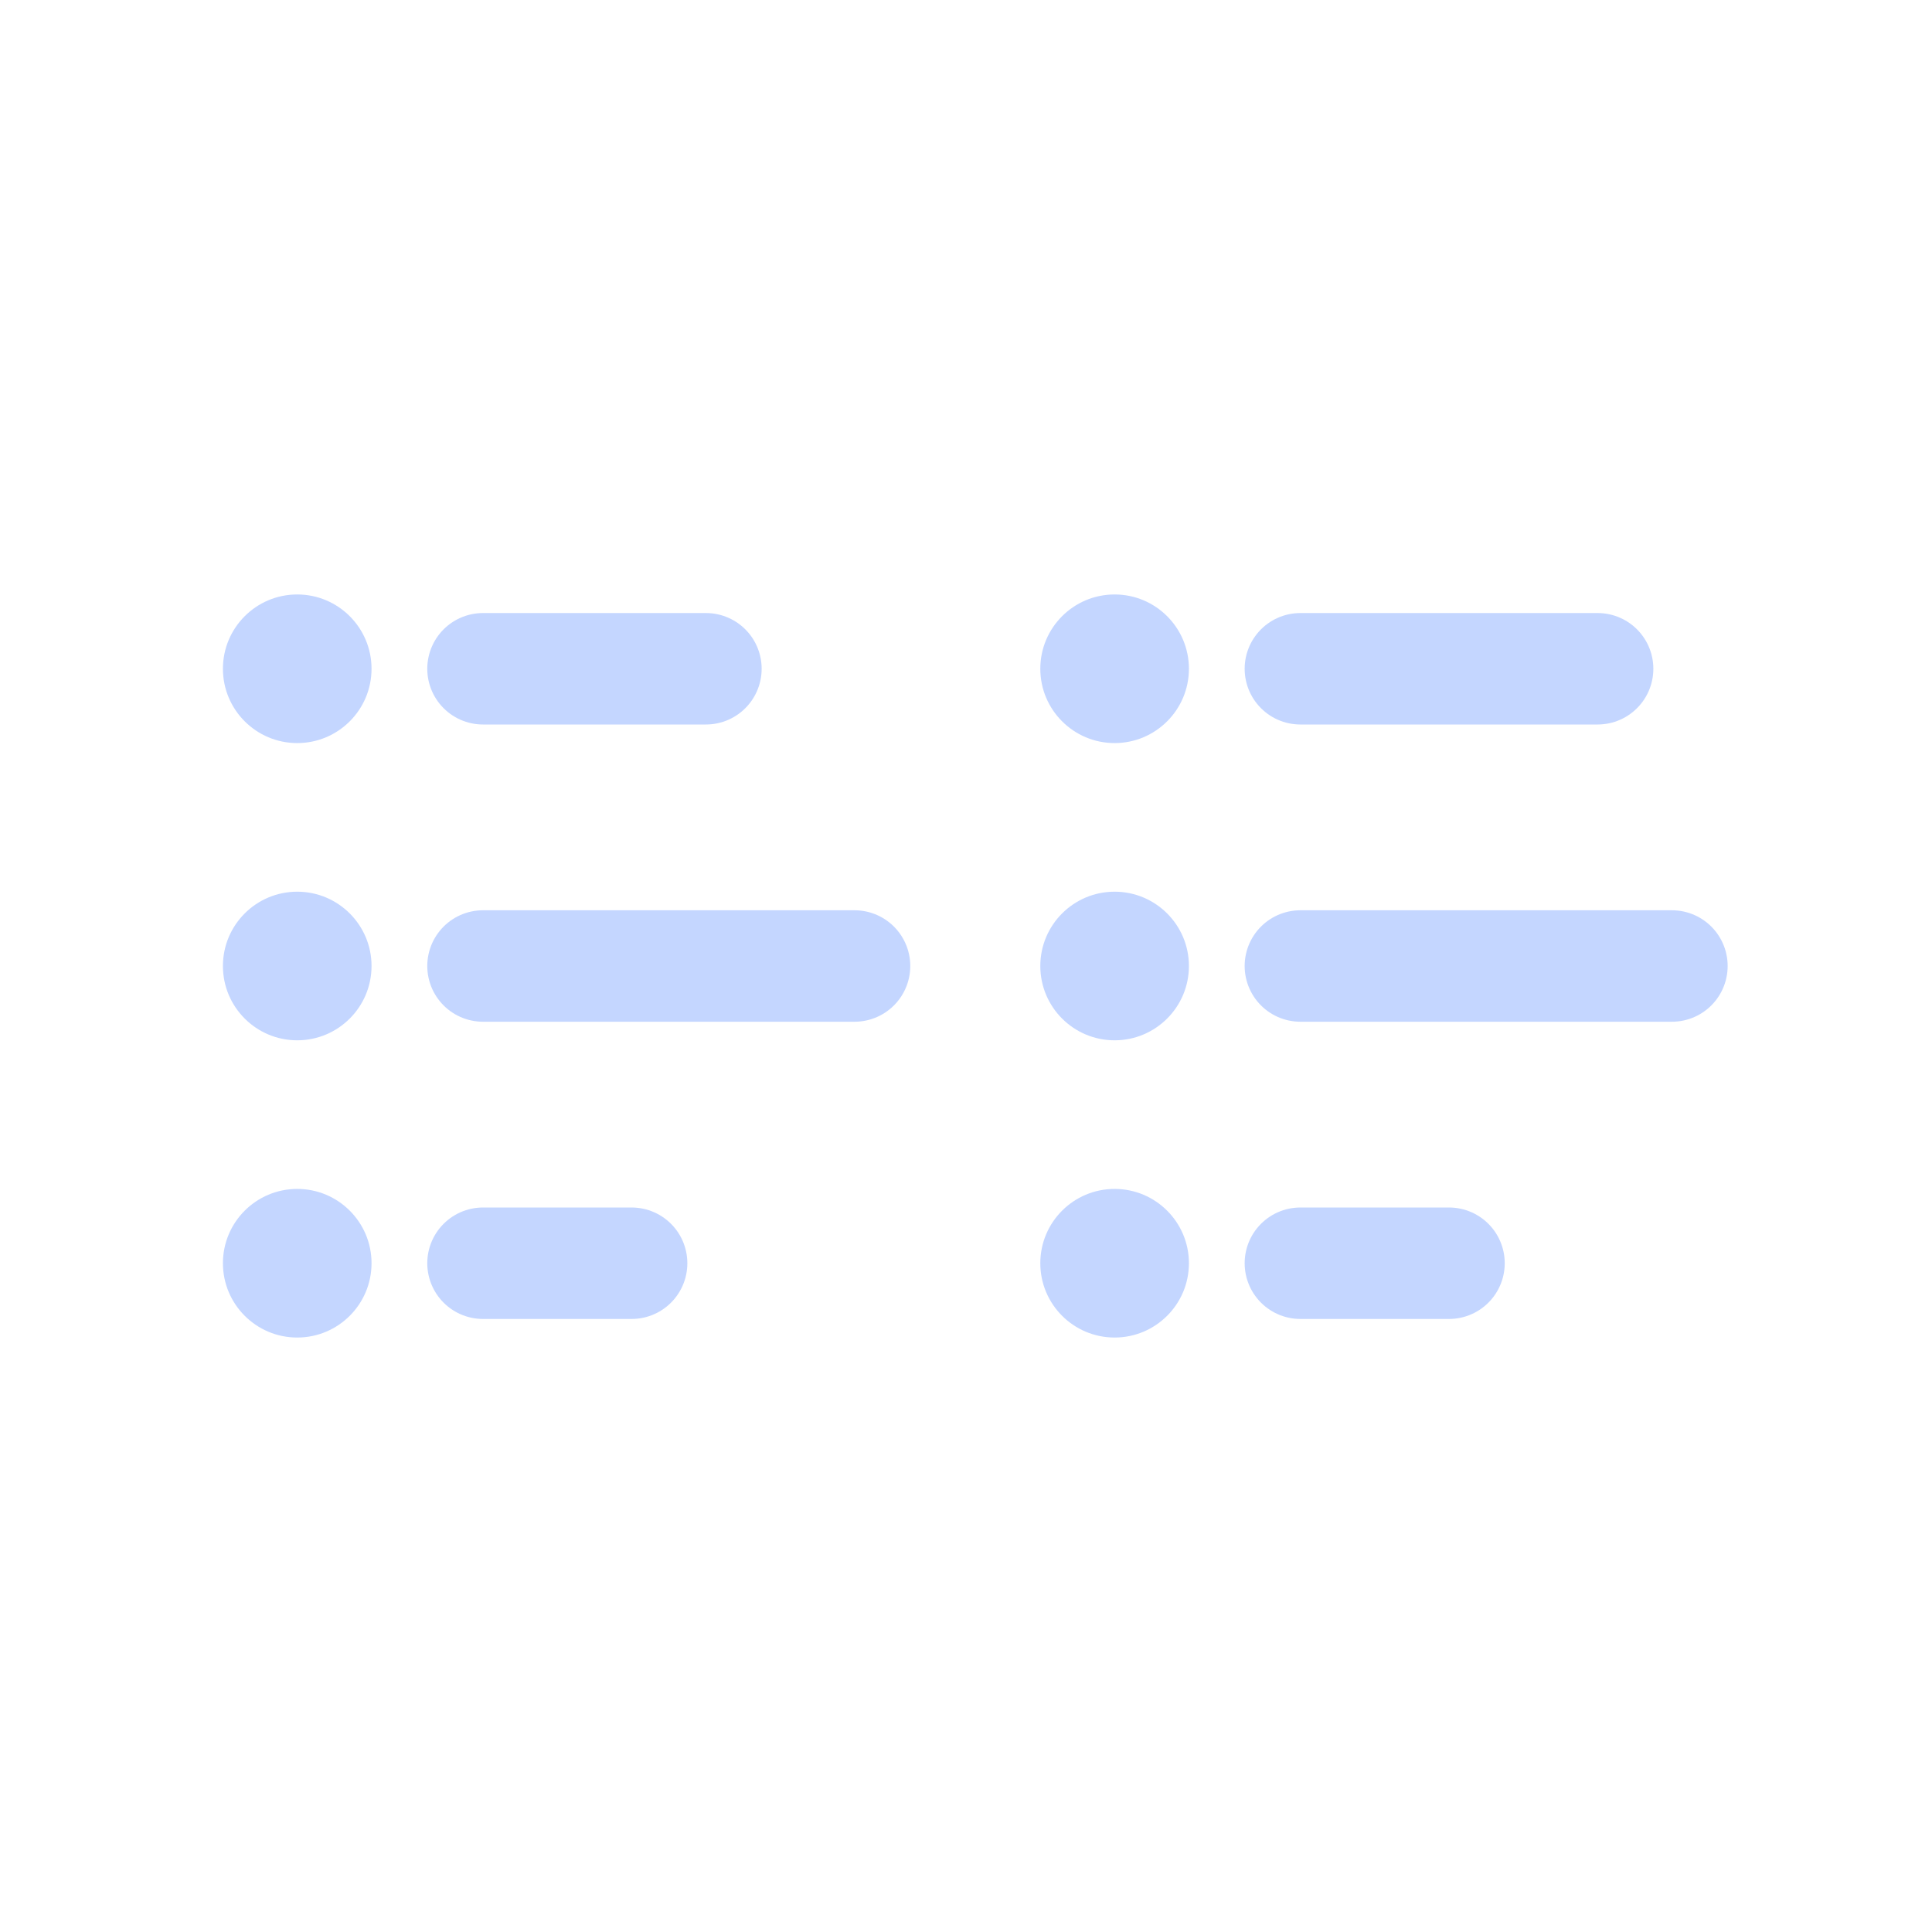
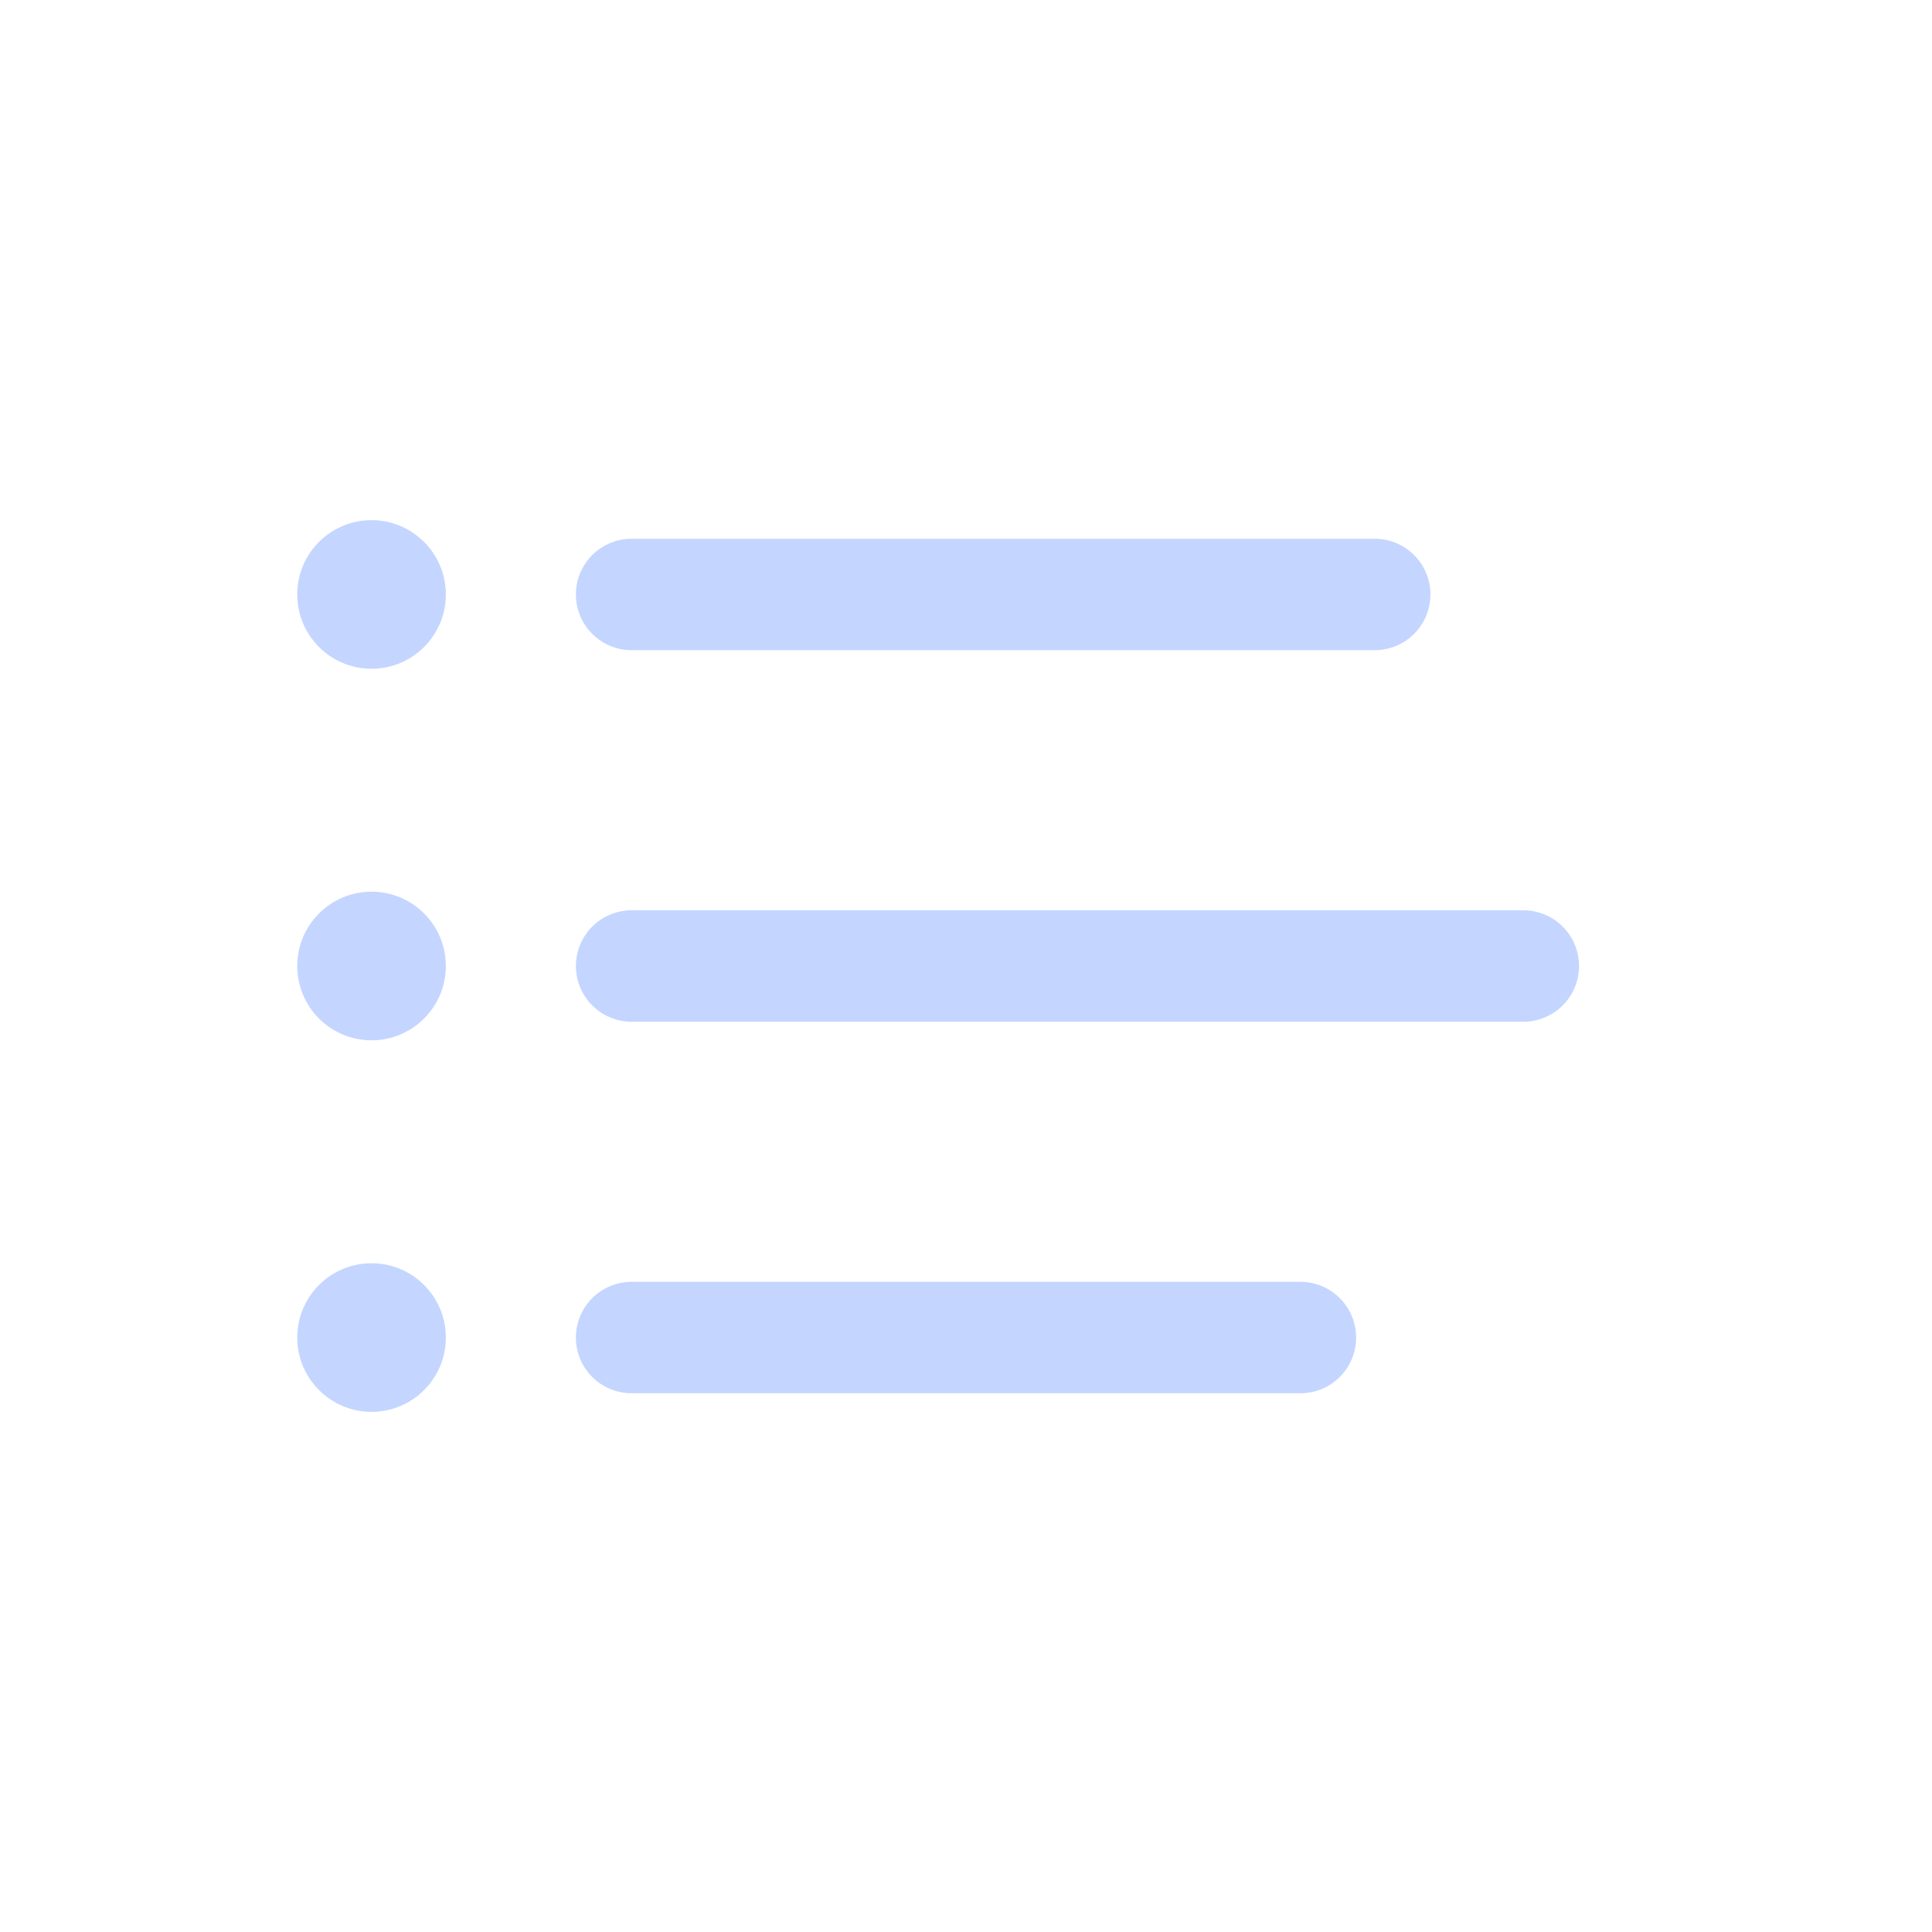
<svg xmlns="http://www.w3.org/2000/svg" id="th_color" viewBox="0 0 26 26">
  <defs>
-     <style>.cls-1{fill:none;stroke:#C4D6FF;stroke-linecap:round;stroke-linejoin:round;stroke-width:1.5px;}.cls-2{fill:#C4D6FF;}</style>
+     <style>.cls-1{fill:#C4D6FF;}.cls-2{fill:none;stroke:#C4D6FF;stroke-linecap:round;stroke-linejoin:round;stroke-width:1.5px;}</style>
  </defs>
-   <line class="cls-1" x1="6.5" y1="13" x2="11.5" y2="13" />
-   <line class="cls-1" x1="6.5" y1="9" x2="9.5" y2="9" />
-   <line class="cls-1" x1="6.5" y1="17" x2="8.5" y2="17" />
-   <circle class="cls-2" cx="4" cy="9" r="1" />
-   <circle class="cls-2" cx="4" cy="13" r="1" />
-   <circle class="cls-2" cx="4" cy="17" r="1" />
-   <line class="cls-1" x1="17.5" y1="13" x2="22.5" y2="13" />
-   <line class="cls-1" x1="17.5" y1="9" x2="21.5" y2="9" />
-   <line class="cls-1" x1="17.5" y1="17" x2="19.5" y2="17" />
-   <circle class="cls-2" cx="15" cy="9" r="1" />
-   <circle class="cls-2" cx="15" cy="13" r="1" />
-   <circle class="cls-2" cx="15" cy="17" r="1" />
+   <line class="cls-2" x1="8.5" y1="13" x2="20.5" y2="13" />
+   <line class="cls-2" x1="8.5" y1="8" x2="18.5" y2="8" />
+   <line class="cls-2" x1="8.5" y1="18" x2="17.5" y2="18" />
+   <circle class="cls-1" cx="5" cy="8" r="1" />
+   <circle class="cls-1" cx="5" cy="13" r="1" />
+   <circle class="cls-1" cx="5" cy="18" r="1" />
</svg>
